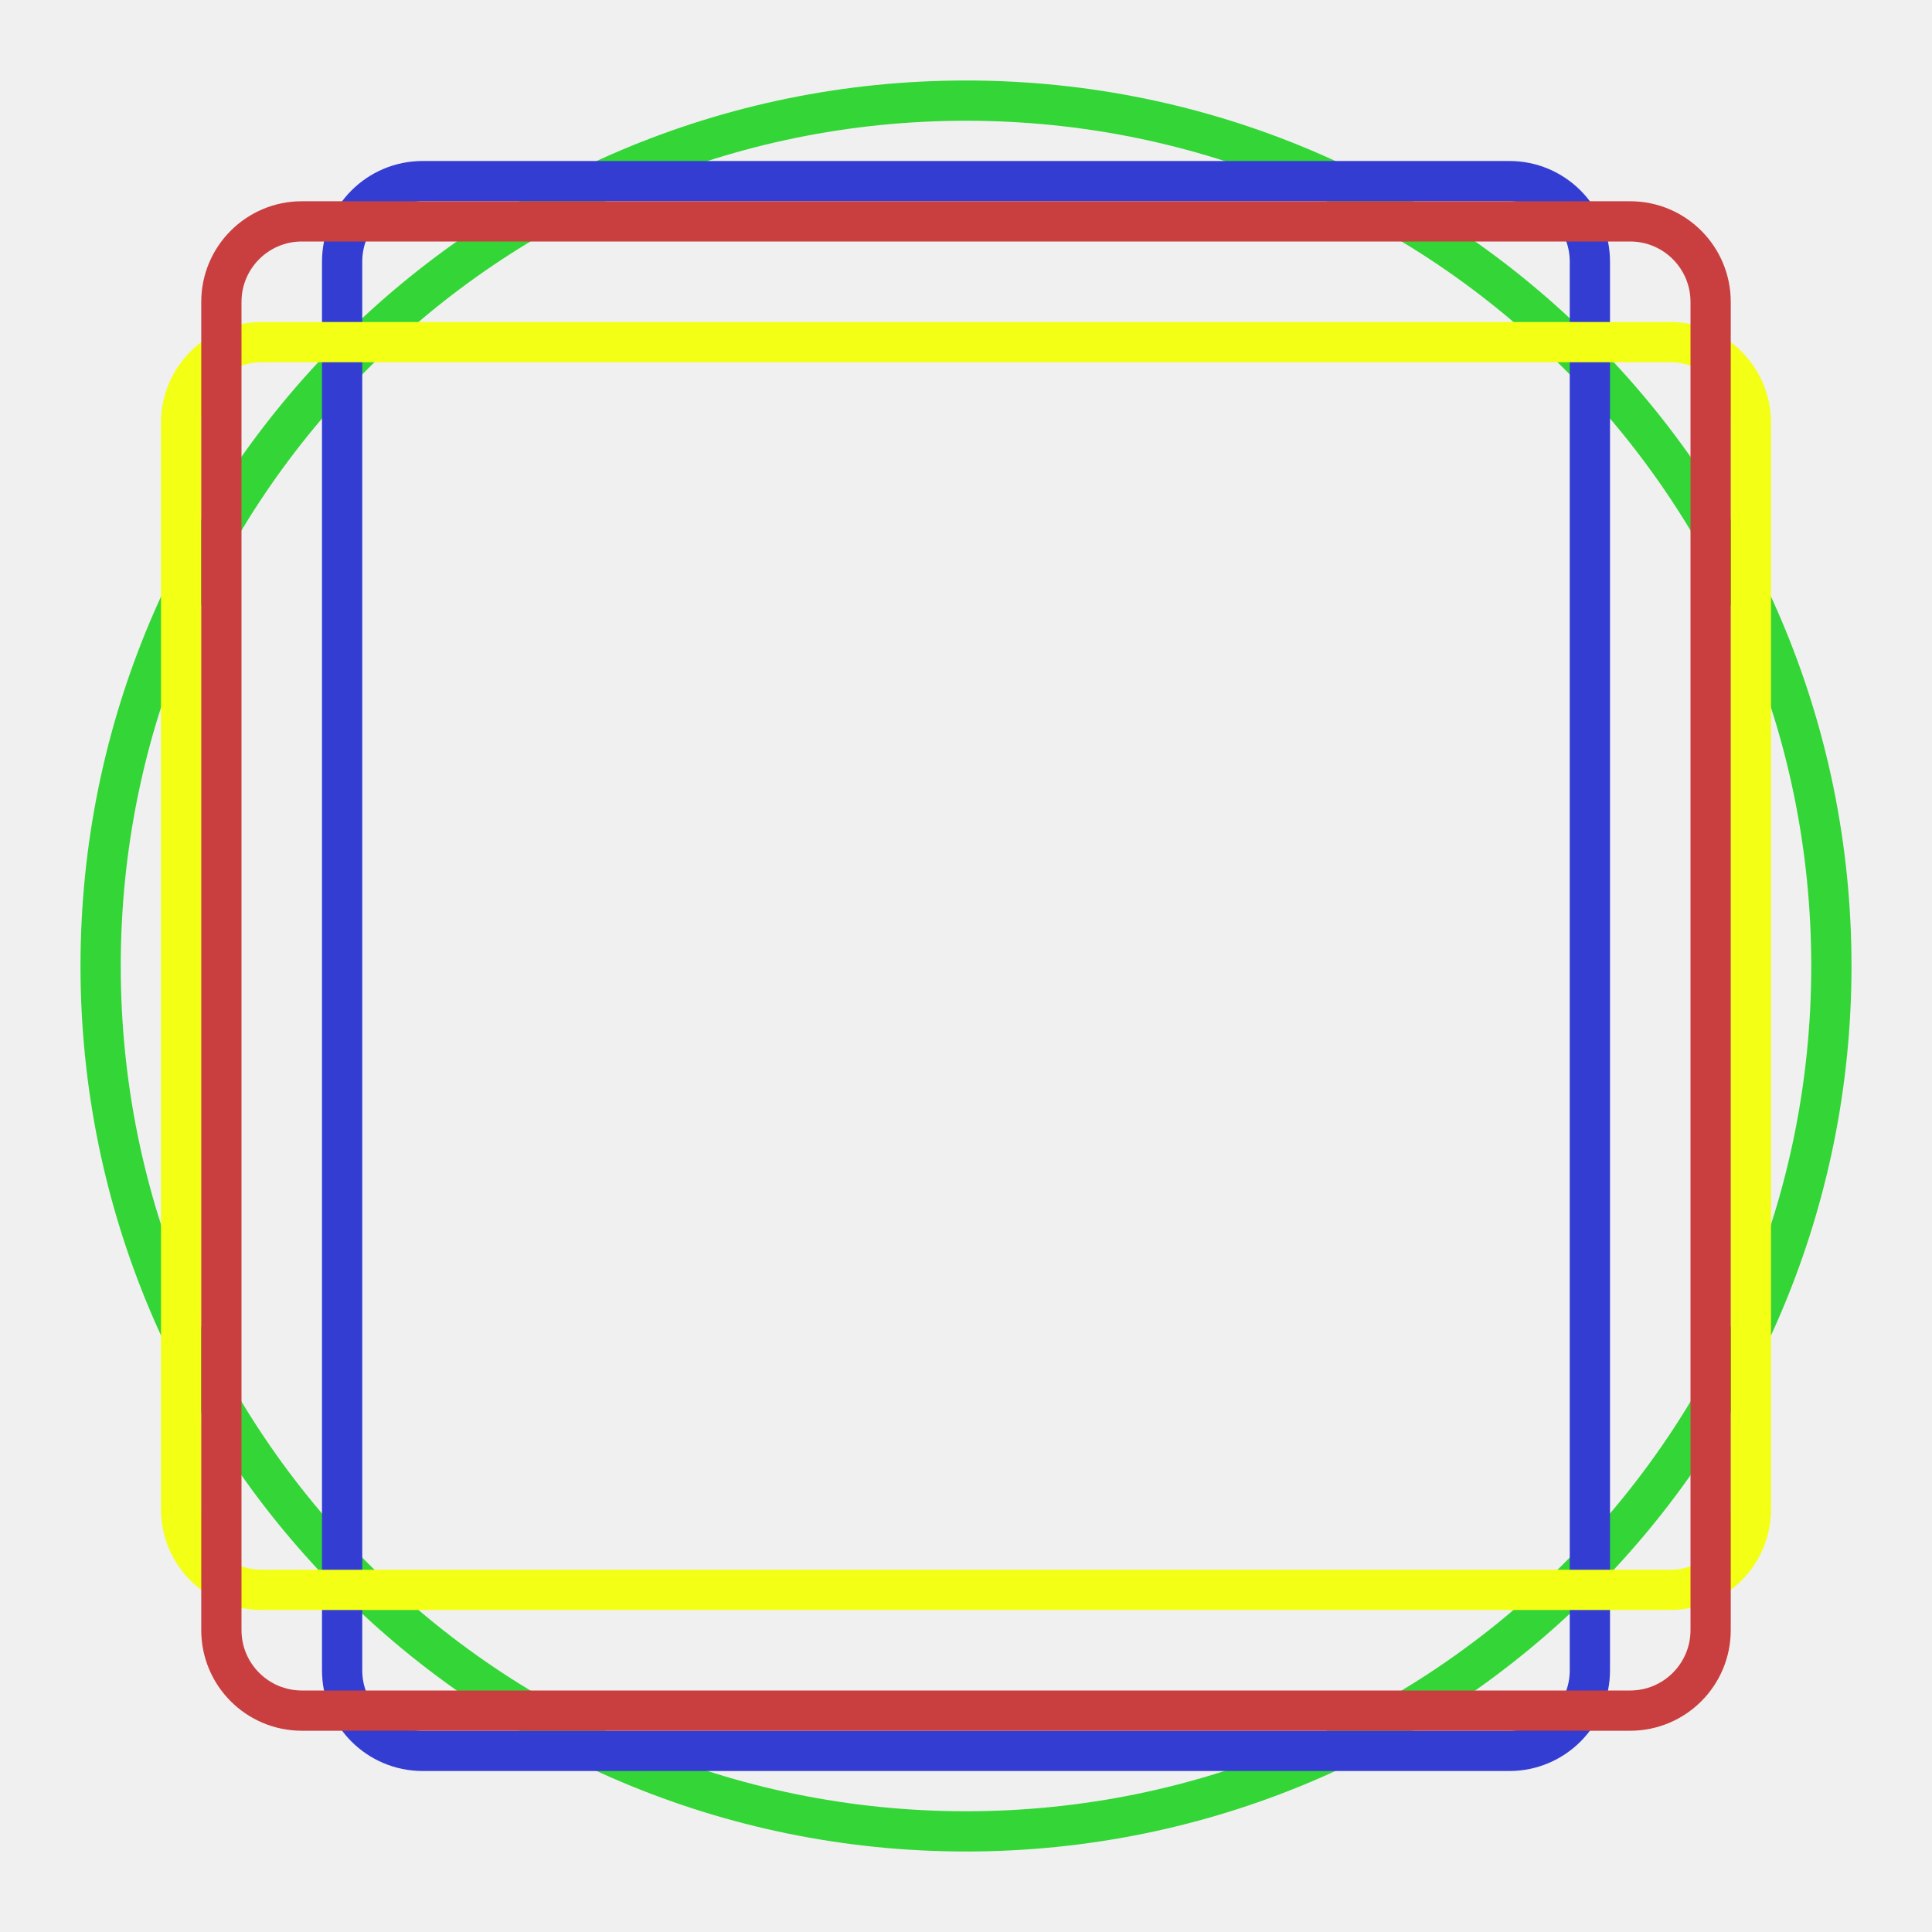
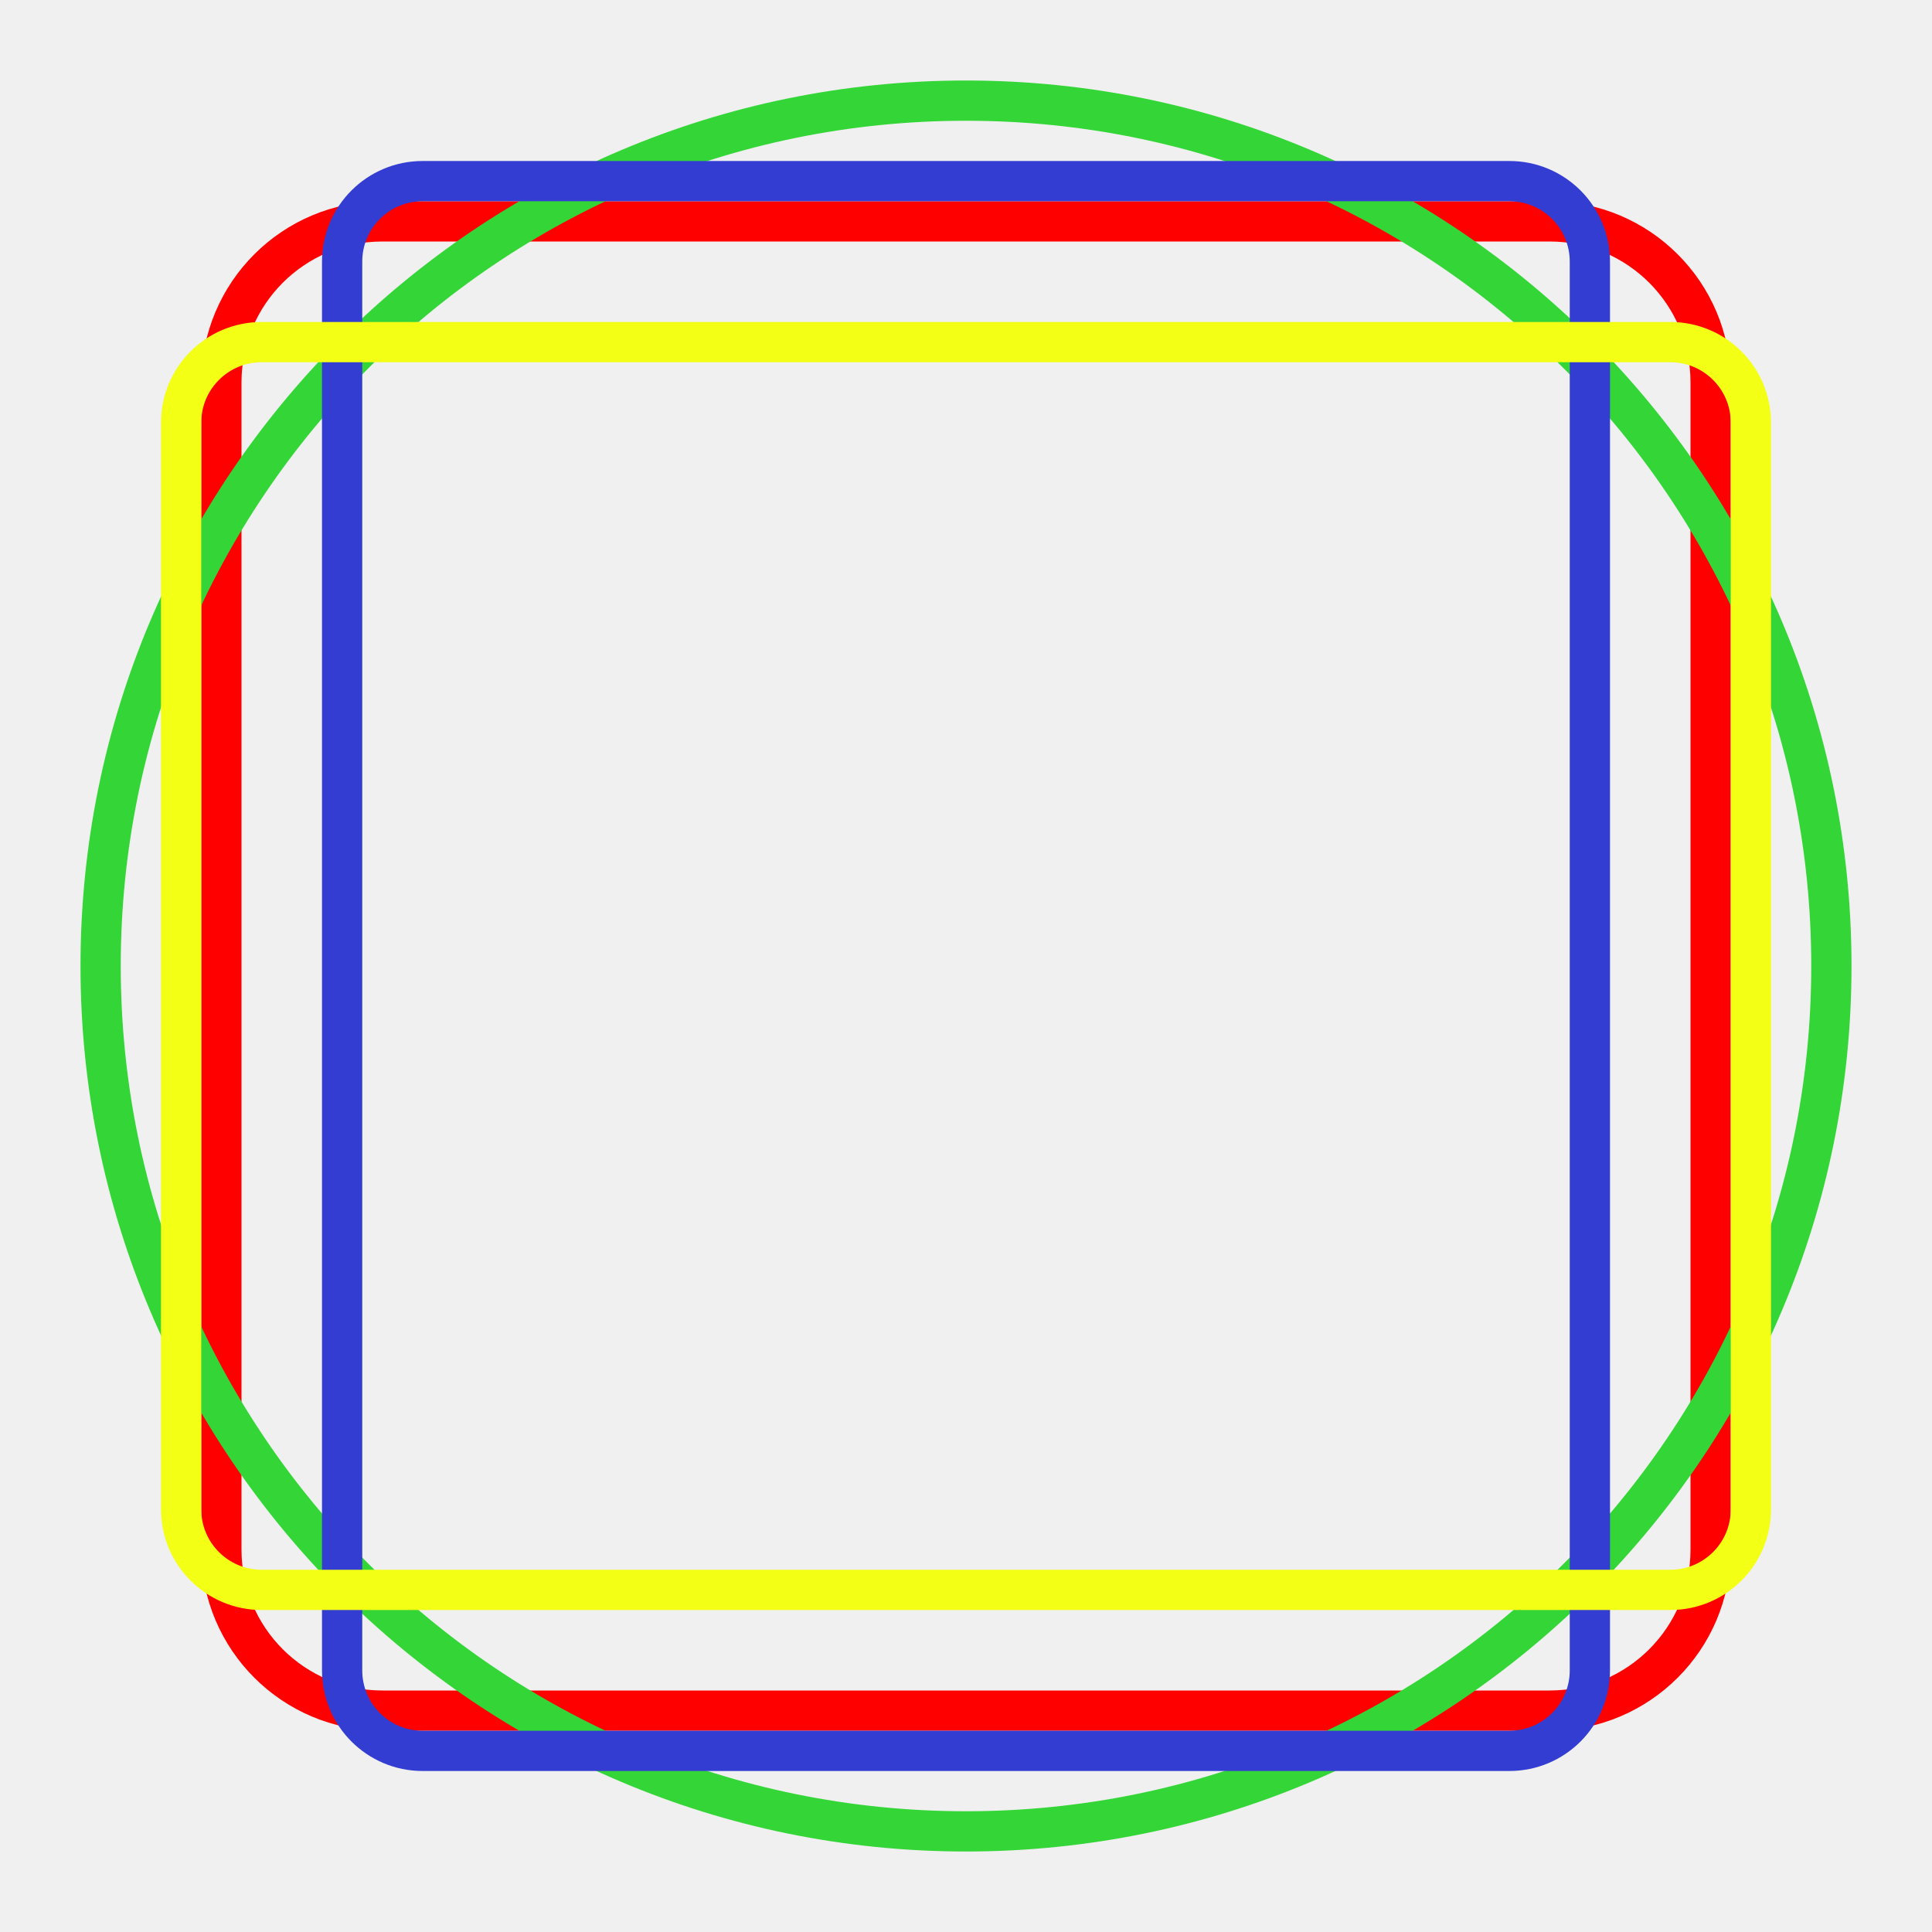
<svg xmlns="http://www.w3.org/2000/svg" viewBox="0 0 48 48" version="1.1" id="svg9961" xml:space="preserve">
  <defs id="defs9957">
    <style id="style9955">.a{fill:none;stroke:#fff;stroke-linecap:round;stroke-linejoin:round;}</style>
  </defs>
  <g id="g10916">
+     <rect class="cls-1" x="5.5" y="5.5" width="37" height="37" rx="4" ry="4" id="rect1" style="fill:none;stroke:#ff0000;stroke-linecap:round;stroke-linejoin:round;stroke-opacity:1" />
    <circle class="a" cx="24" cy="24" r="21.5" id="circle9959" style="stroke:#33d636;stroke-opacity:1" />
    <path class="a" d="m 37.5,4.5 h -27 a 2,2 0 0 0 -2,2 v 35 a 2,2 0 0 0 2,2 h 27 a 2,2 0 0 0 2,-2 v -35 a 2,2 0 0 0 -2,-2 z" id="path10576" style="fill:none;stroke:#333dd2;stroke-linecap:round;stroke-linejoin:round;stroke-opacity:1" />
    <path class="a" d="m 43.5,37.5 v -27 a 2,2 0 0 0 -2,-2 h -35 a 2,2 0 0 0 -2,2 v 27 a 2,2 0 0 0 2,2 h 35 a 2,2 0 0 0 2,-2 z" id="path10449" style="fill:none;stroke:#f3ff15;stroke-linecap:round;stroke-linejoin:round;stroke-opacity:1" />
-     <path class="a" d="m 40.5,5.5 h -33 a 2,2 0 0 0 -2,2 v 33 a 2,2 0 0 0 2,2 h 33 a 2,2 0 0 0 2,-2 v -33 a 2,2 0 0 0 -2,-2 z" id="path10703" style="fill:none;stroke:#c93f3f;stroke-linecap:round;stroke-linejoin:round;stroke-opacity:1" />
  </g>
</svg>
